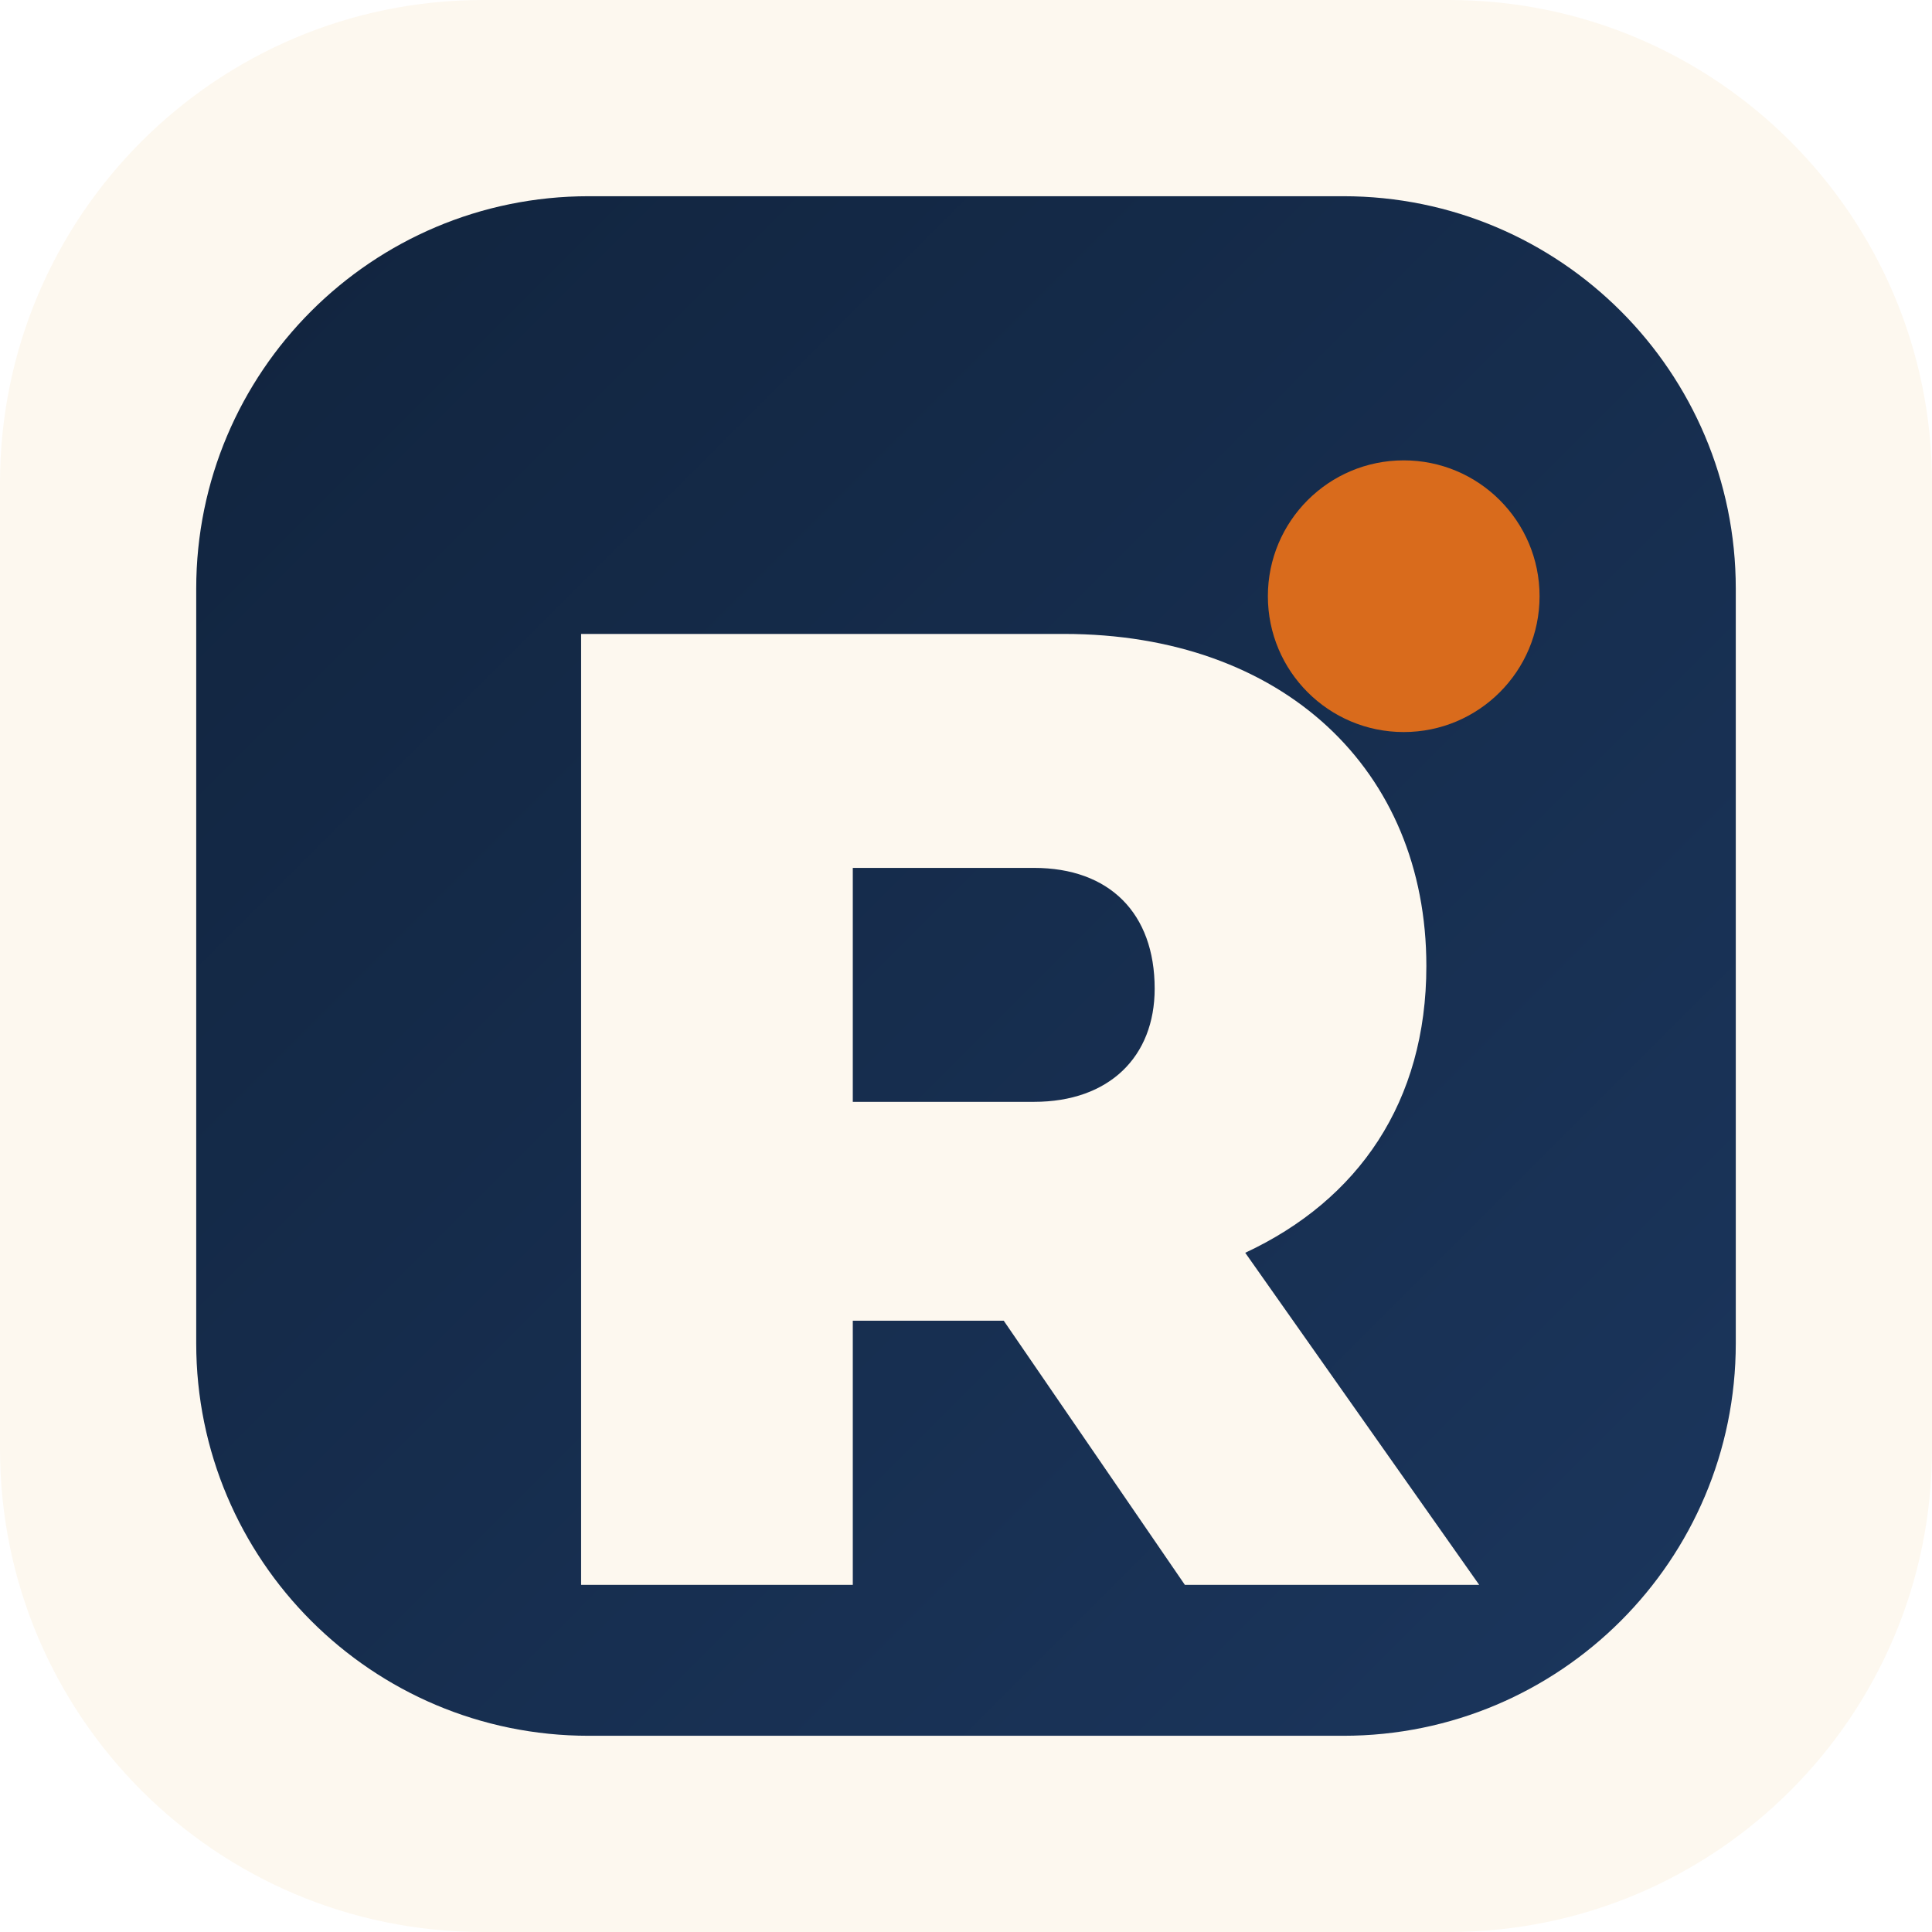
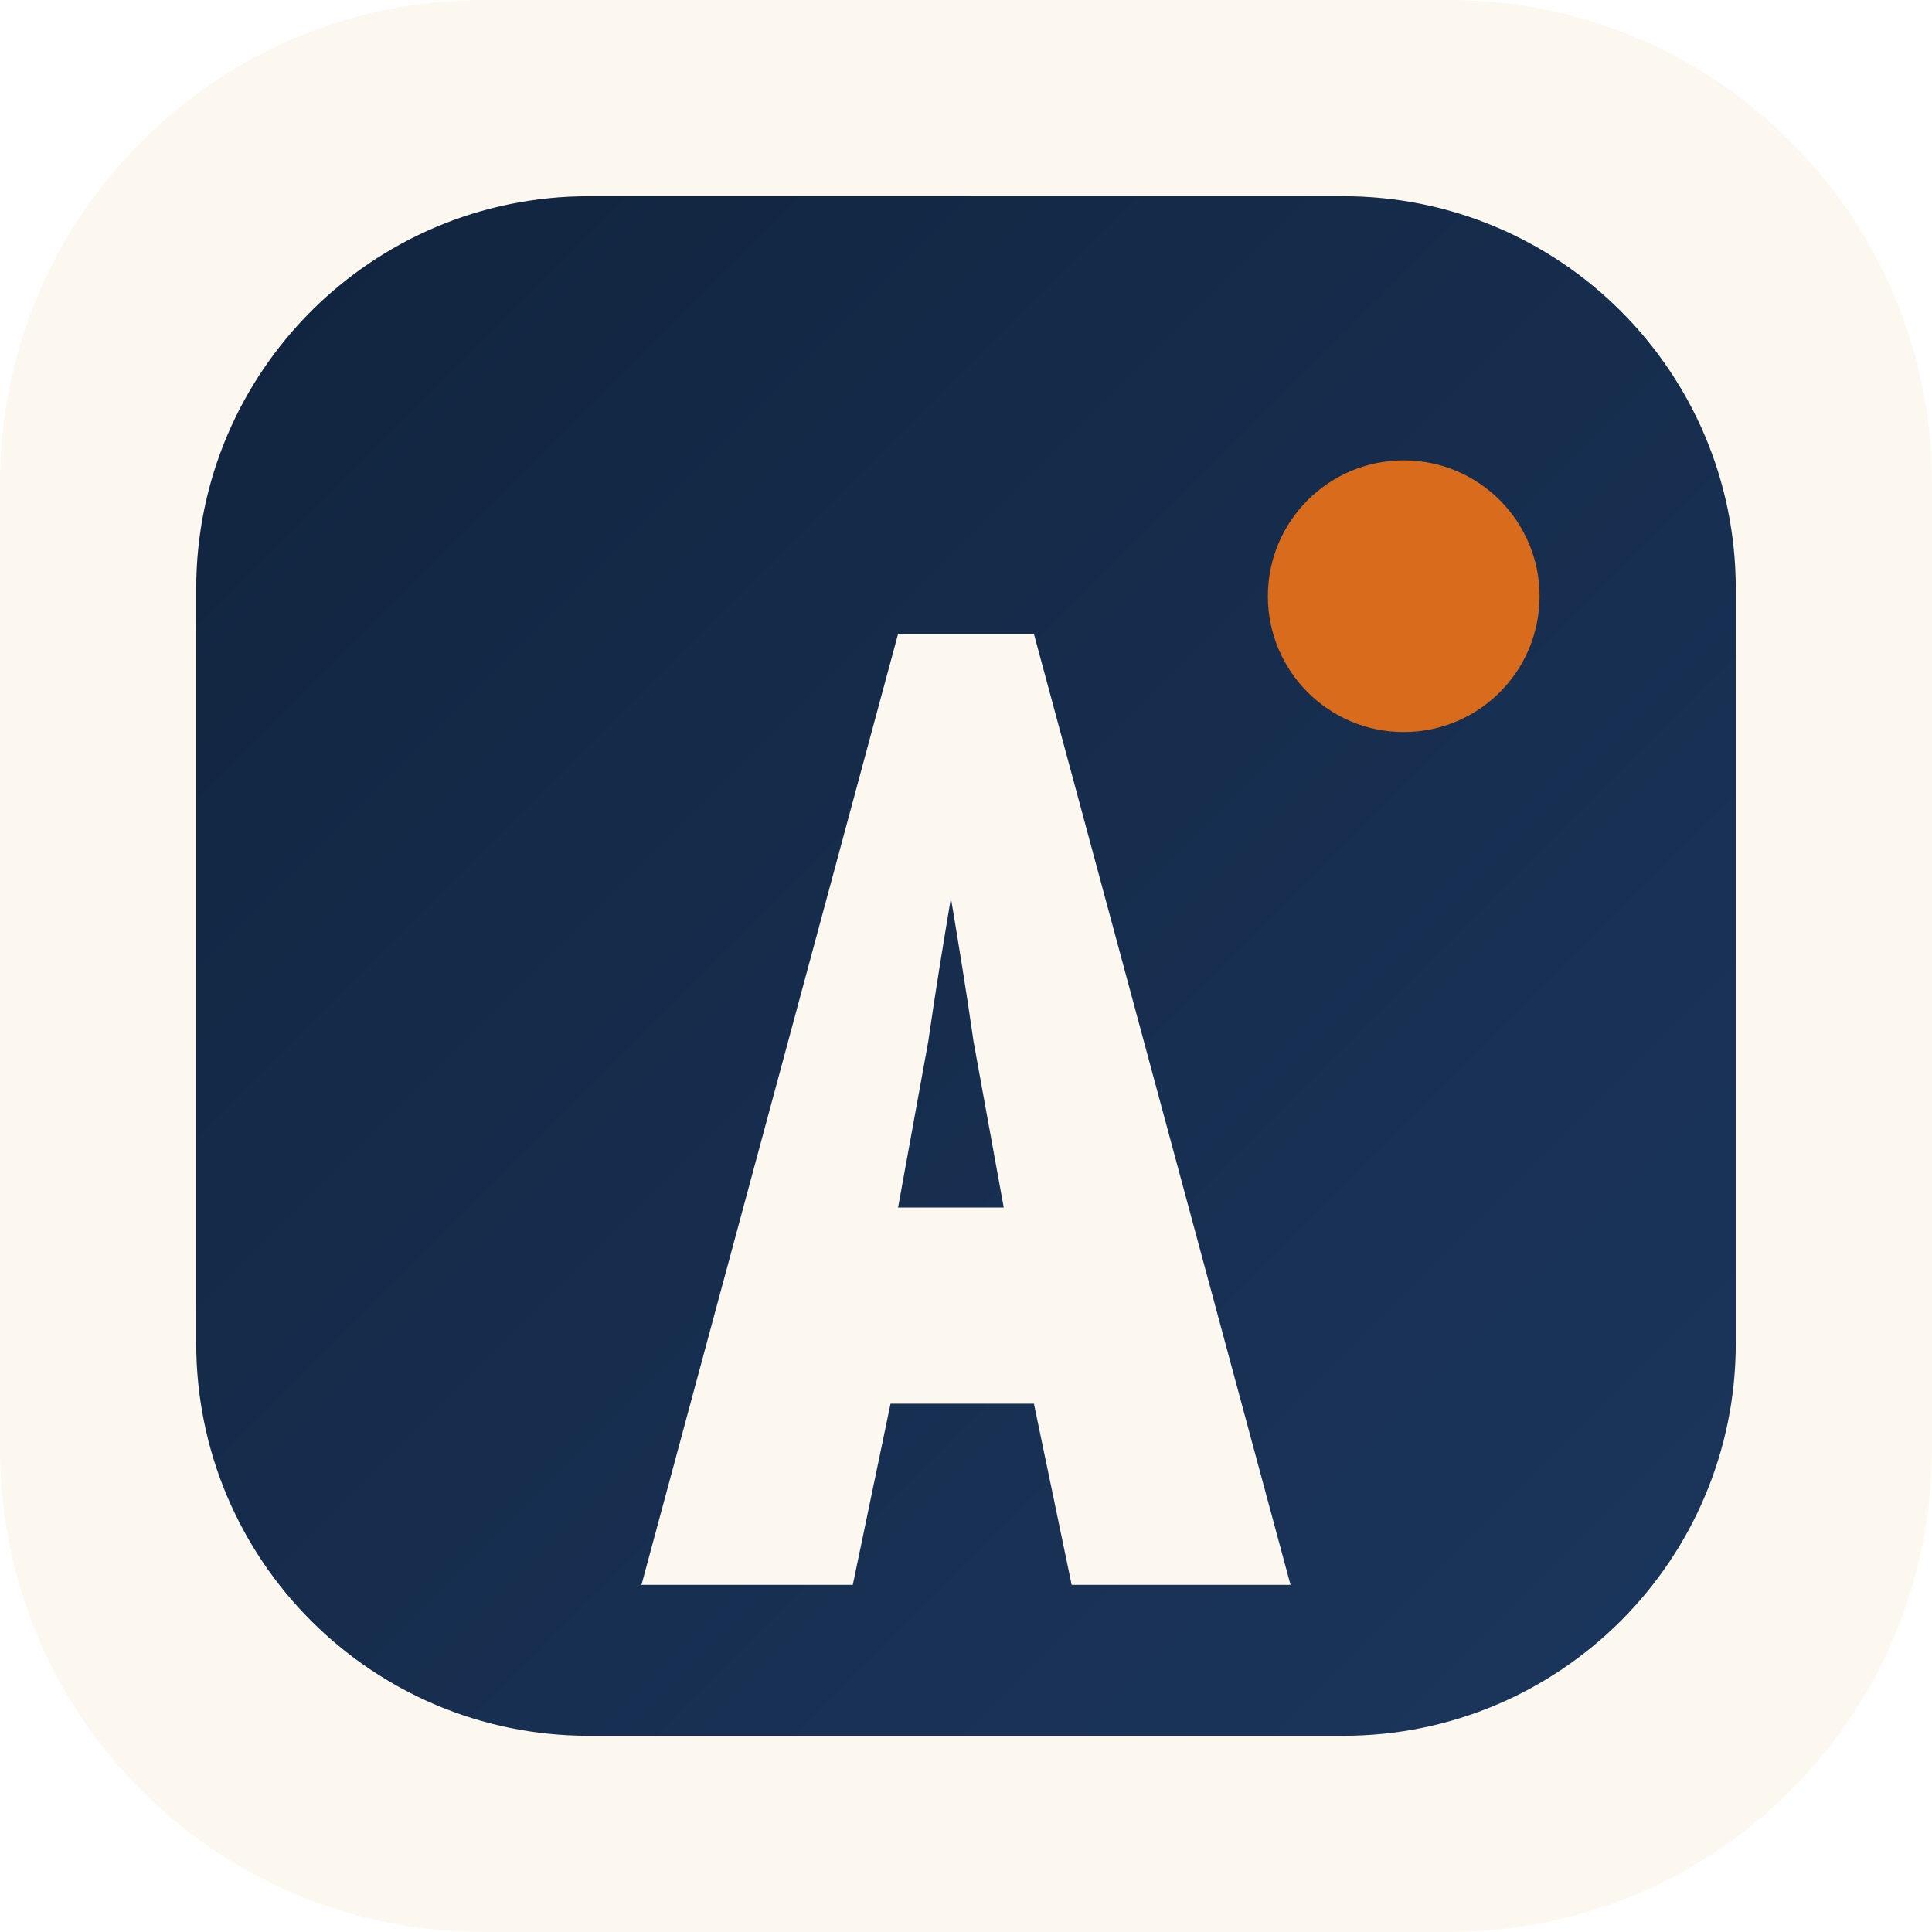
<svg xmlns="http://www.w3.org/2000/svg" width="256" height="256" viewBox="0 0 256 256">
  <defs>
    <linearGradient id="g" x1="0%" y1="0%" x2="100%" y2="100%">
      <stop offset="0%" stop-color="#11243e" />
      <stop offset="100%" stop-color="#1b365d" />
    </linearGradient>
  </defs>
  <rect width="256" height="256" rx="64" fill="#fdf8ef" />
  <rect x="26" y="26" width="204" height="204" rx="52" fill="url(#g)" />
-   <path d="M77 84h64c29 0 48 18 48 44 0 18-9 31-24 38l31 44h-39l-24-35h-20v35H77V84zm36 31v31h24c10 0 16-6 16-15 0-10-6-16-16-16h-24z" fill="#fdf8ef" />
+   <path d="M85 210 119 84h18l34 126h-29l-5-24h-19l-5 24H85zm39-50h9l-4-22c-1-7-2-13-3-19-1 6-2 12-3 19l-4 22zm-10 1h28v18h-28z" fill="#fdf8ef" />
  <circle cx="186" cy="79" r="18" fill="#d96b1c" />
</svg>
